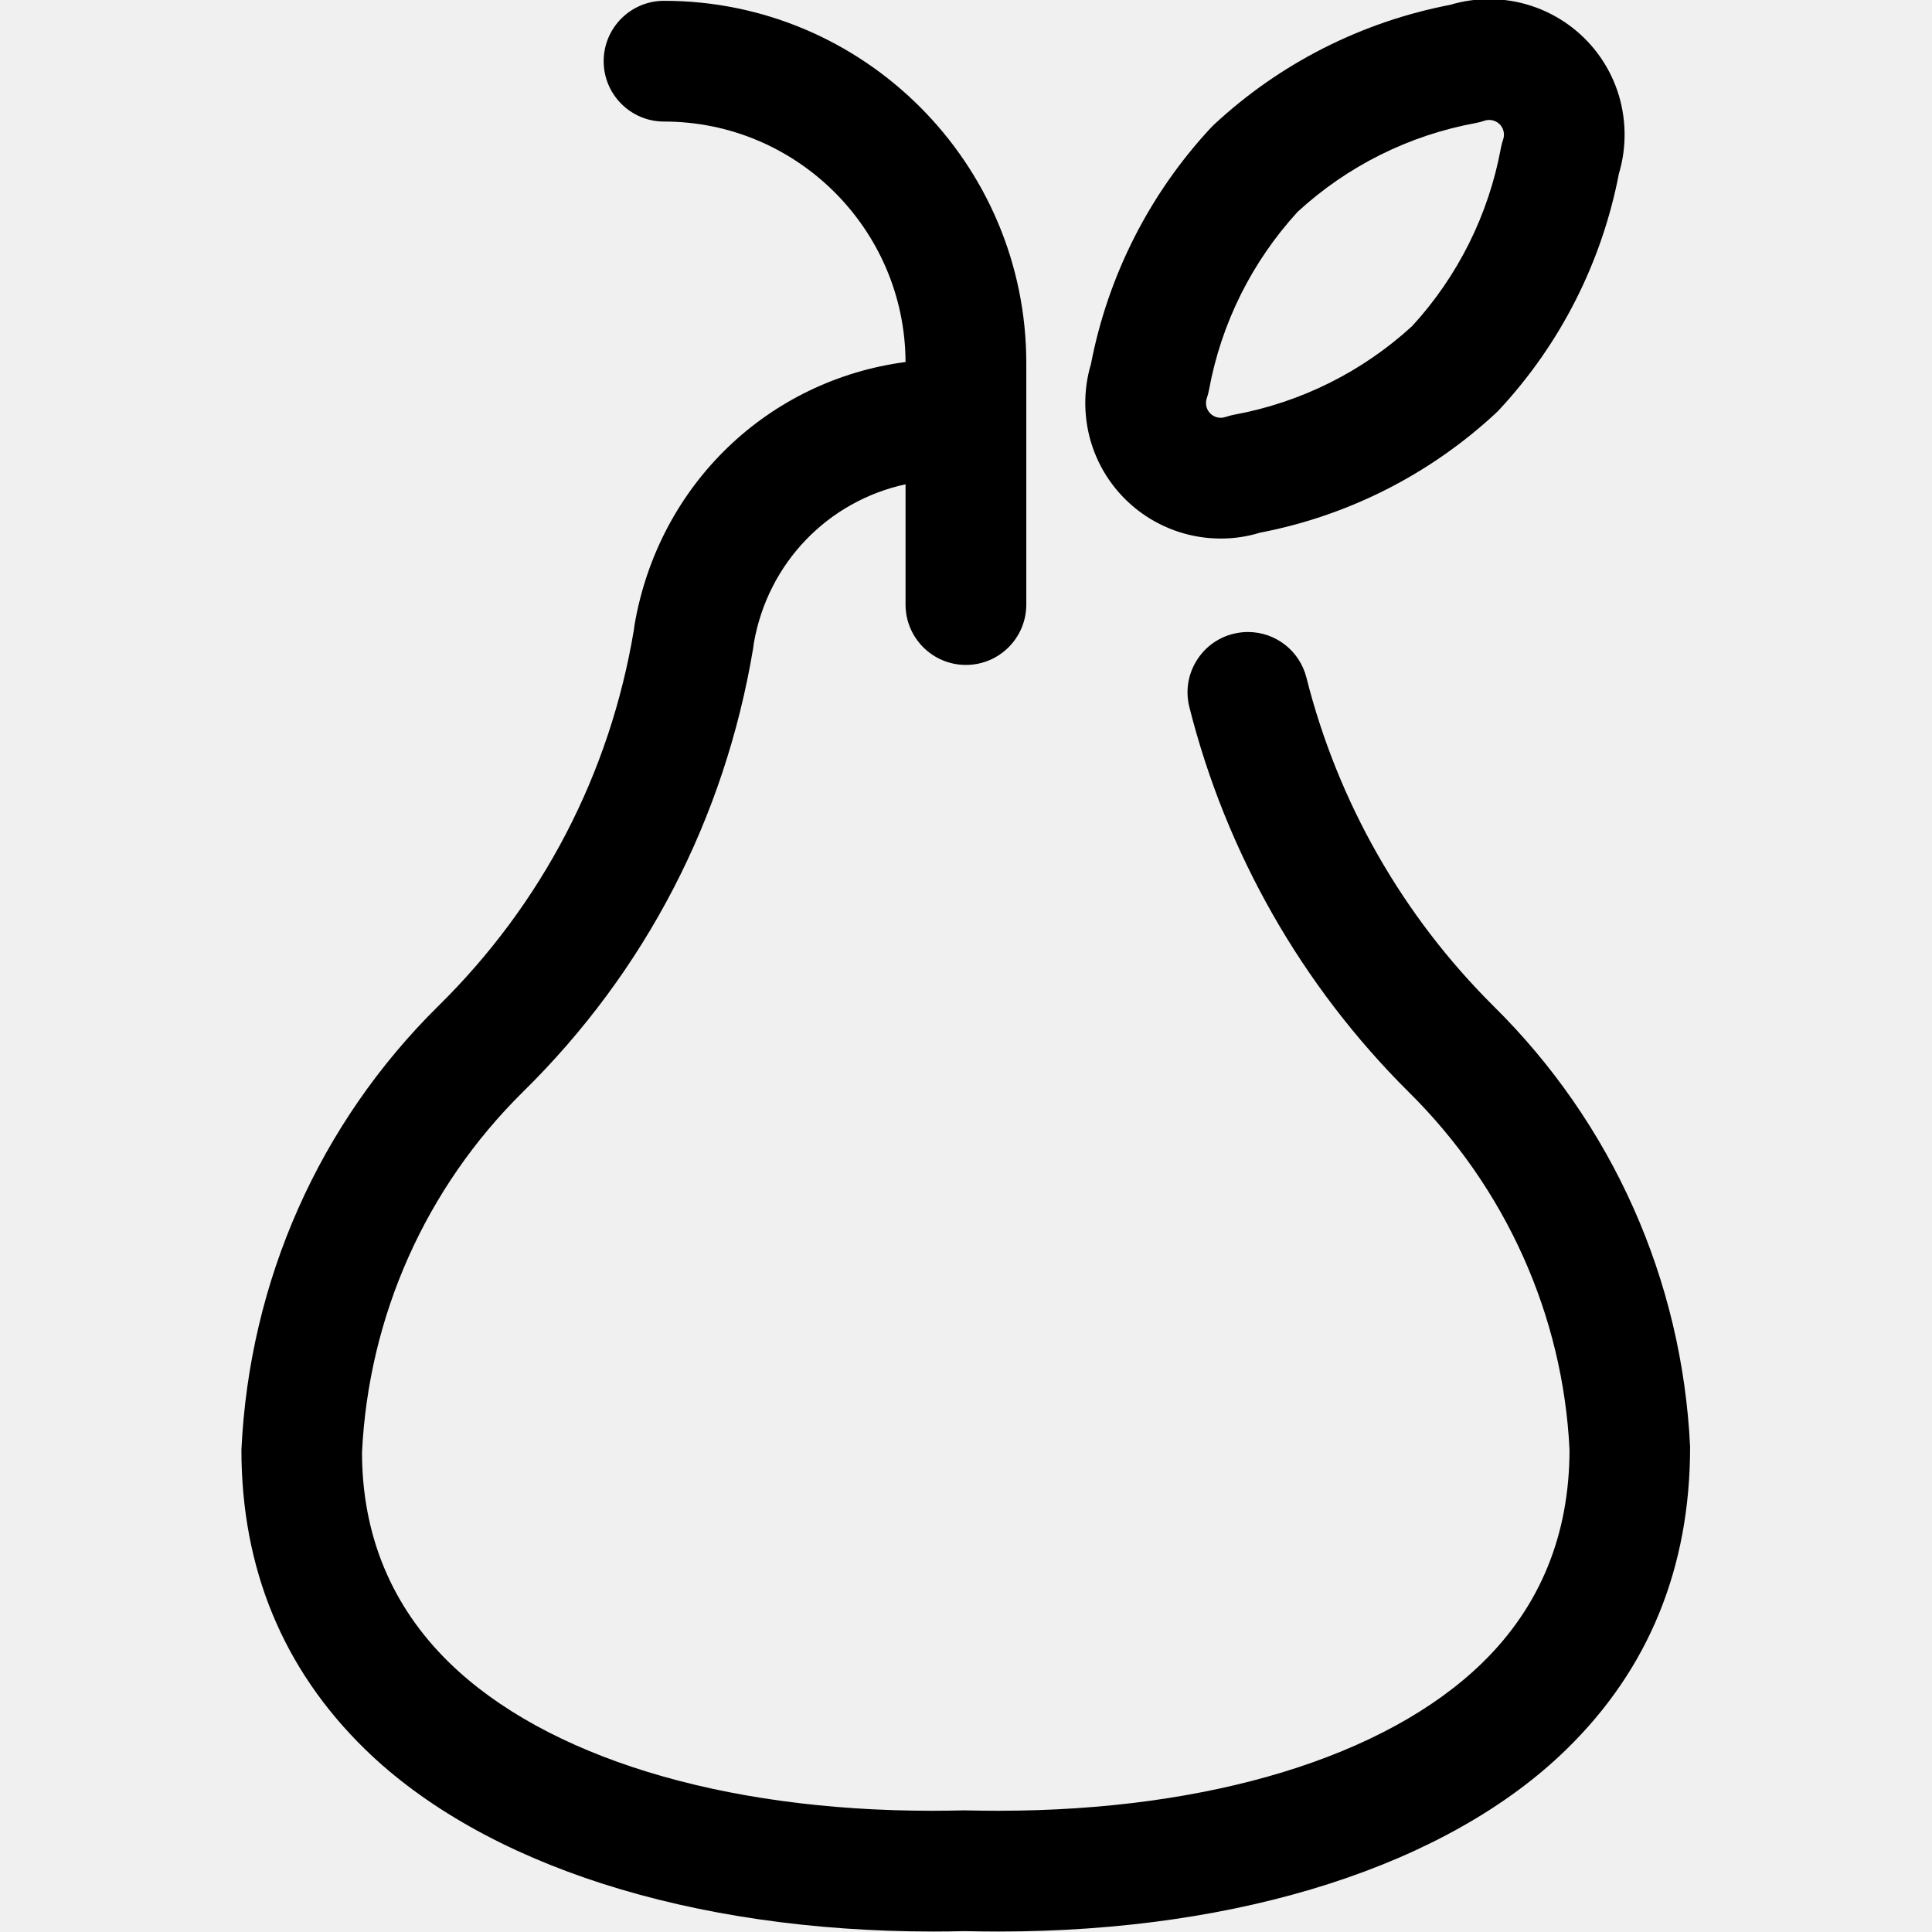
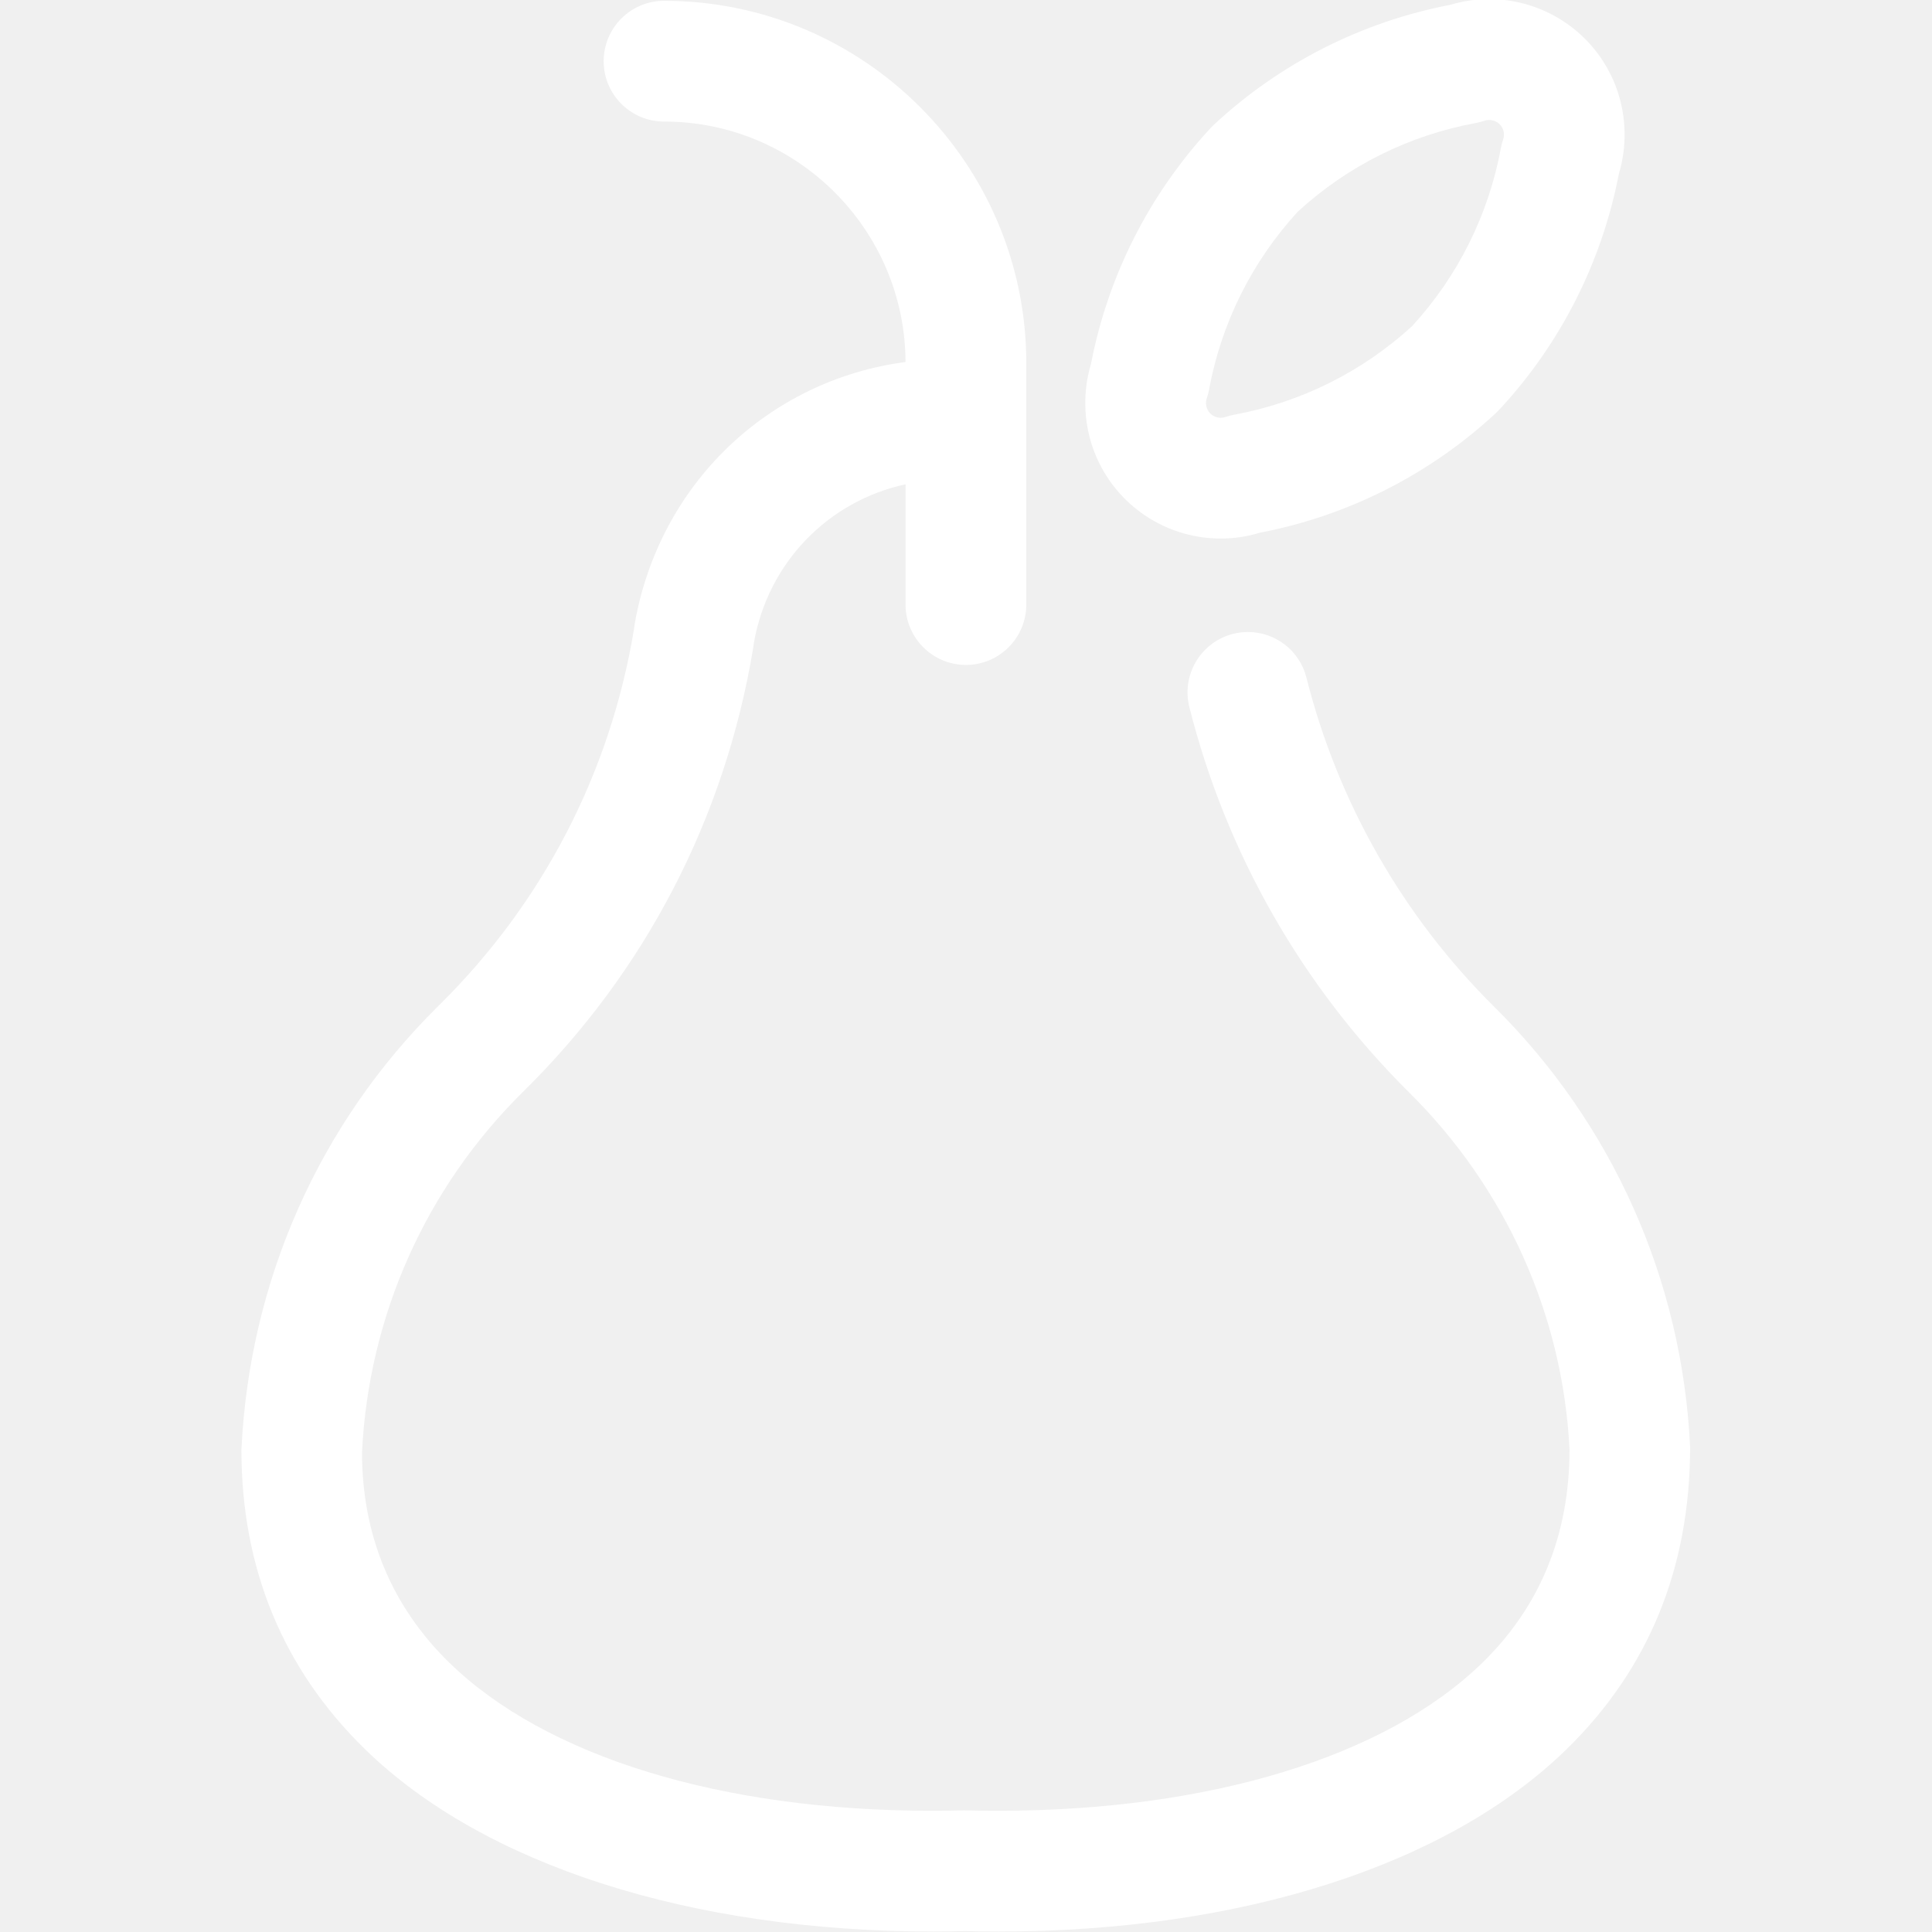
- <svg xmlns="http://www.w3.org/2000/svg" version="1.1" id="Regular" x="0px" y="0px" viewBox="0 0 24 24" style="enable-background:new 0 0 24 24;" xml:space="preserve">
+ <svg xmlns="http://www.w3.org/2000/svg" version="1.1" id="Regular" x="0px" y="0px" viewBox="0 0 24 24" style="enable-background:new 0 0 24 24;" fill="#FFFFFF" xml:space="preserve">
  <g>
    <path d="M12.408,23.994c-0.142,0-0.285-0.002-0.428-0.005c-0.117,0.003-0.25,0.005-0.384,0.005c-3.013,0-5.588-0.826-7.063-2.266   c-1.018-0.994-1.534-2.245-1.534-3.719c0.1-2.103,0.968-4.053,2.445-5.511c1.292-1.271,2.132-2.886,2.43-4.672l0.01-0.073   c0.304-1.741,1.662-3.031,3.365-3.256c-0.007-1.648-1.35-2.987-3-2.987c-0.414,0-0.75-0.336-0.75-0.75s0.336-0.75,0.75-0.75   c2.481,0,4.5,2.019,4.5,4.5v3c0,0.414-0.336,0.75-0.75,0.75s-0.75-0.336-0.75-0.75V6.016C10.289,6.224,9.54,6.988,9.365,7.986   L9.356,8.053c-0.353,2.115-1.341,4.018-2.86,5.511c-1.207,1.192-1.917,2.783-1.999,4.479c0.001,1.025,0.365,1.909,1.083,2.61   c1.199,1.17,3.384,1.841,5.995,1.841c0.134,0,0.269-0.002,0.404-0.005c0.154,0.003,0.287,0.005,0.419,0.005   c2.625,0,4.818-0.67,6.016-1.838c0.719-0.701,1.083-1.592,1.083-2.648c-0.081-1.667-0.791-3.251-1.999-4.444   c-1.325-1.317-2.267-2.969-2.723-4.779c-0.049-0.194-0.02-0.396,0.083-0.568c0.103-0.172,0.266-0.294,0.46-0.343   c0.061-0.015,0.122-0.023,0.184-0.023c0.344,0,0.643,0.233,0.727,0.567c0.39,1.546,1.194,2.957,2.324,4.08   c1.476,1.457,2.343,3.401,2.442,5.474c0.001,1.505-0.516,2.764-1.535,3.758C17.987,23.169,15.416,23.994,12.408,23.994z" />
    <path d="M15.165,6.69c-0.721,0-1.362-0.458-1.594-1.14c-0.112-0.33-0.119-0.694-0.019-1.027c0.212-1.099,0.726-2.113,1.487-2.933   c0.015-0.016,0.028-0.029,0.042-0.042c0.818-0.761,1.833-1.276,2.934-1.488c0.157-0.047,0.32-0.071,0.483-0.071   c0.721,0,1.362,0.458,1.594,1.14c0.112,0.33,0.119,0.694,0.019,1.027c-0.212,1.101-0.726,2.116-1.489,2.936   c-0.012,0.013-0.025,0.026-0.039,0.039c-0.821,0.762-1.835,1.276-2.935,1.487C15.491,6.667,15.328,6.69,15.165,6.69z M16.12,2.631   c-0.568,0.62-0.949,1.384-1.101,2.211c-0.007,0.037-0.016,0.071-0.028,0.105c-0.013,0.038-0.013,0.081,0,0.119   c0.025,0.074,0.095,0.124,0.173,0.124c0.02,0,0.039-0.003,0.059-0.01c0.036-0.012,0.071-0.021,0.106-0.028   c0.828-0.152,1.593-0.533,2.213-1.101c0.569-0.62,0.95-1.385,1.103-2.214c0.007-0.037,0.016-0.072,0.028-0.105   c0.013-0.038,0.013-0.081,0-0.118c-0.029-0.086-0.108-0.124-0.174-0.124c-0.02,0-0.04,0.003-0.059,0.01   c-0.035,0.012-0.07,0.021-0.106,0.028C17.505,1.68,16.74,2.061,16.12,2.631z" />
  </g>
</svg>
